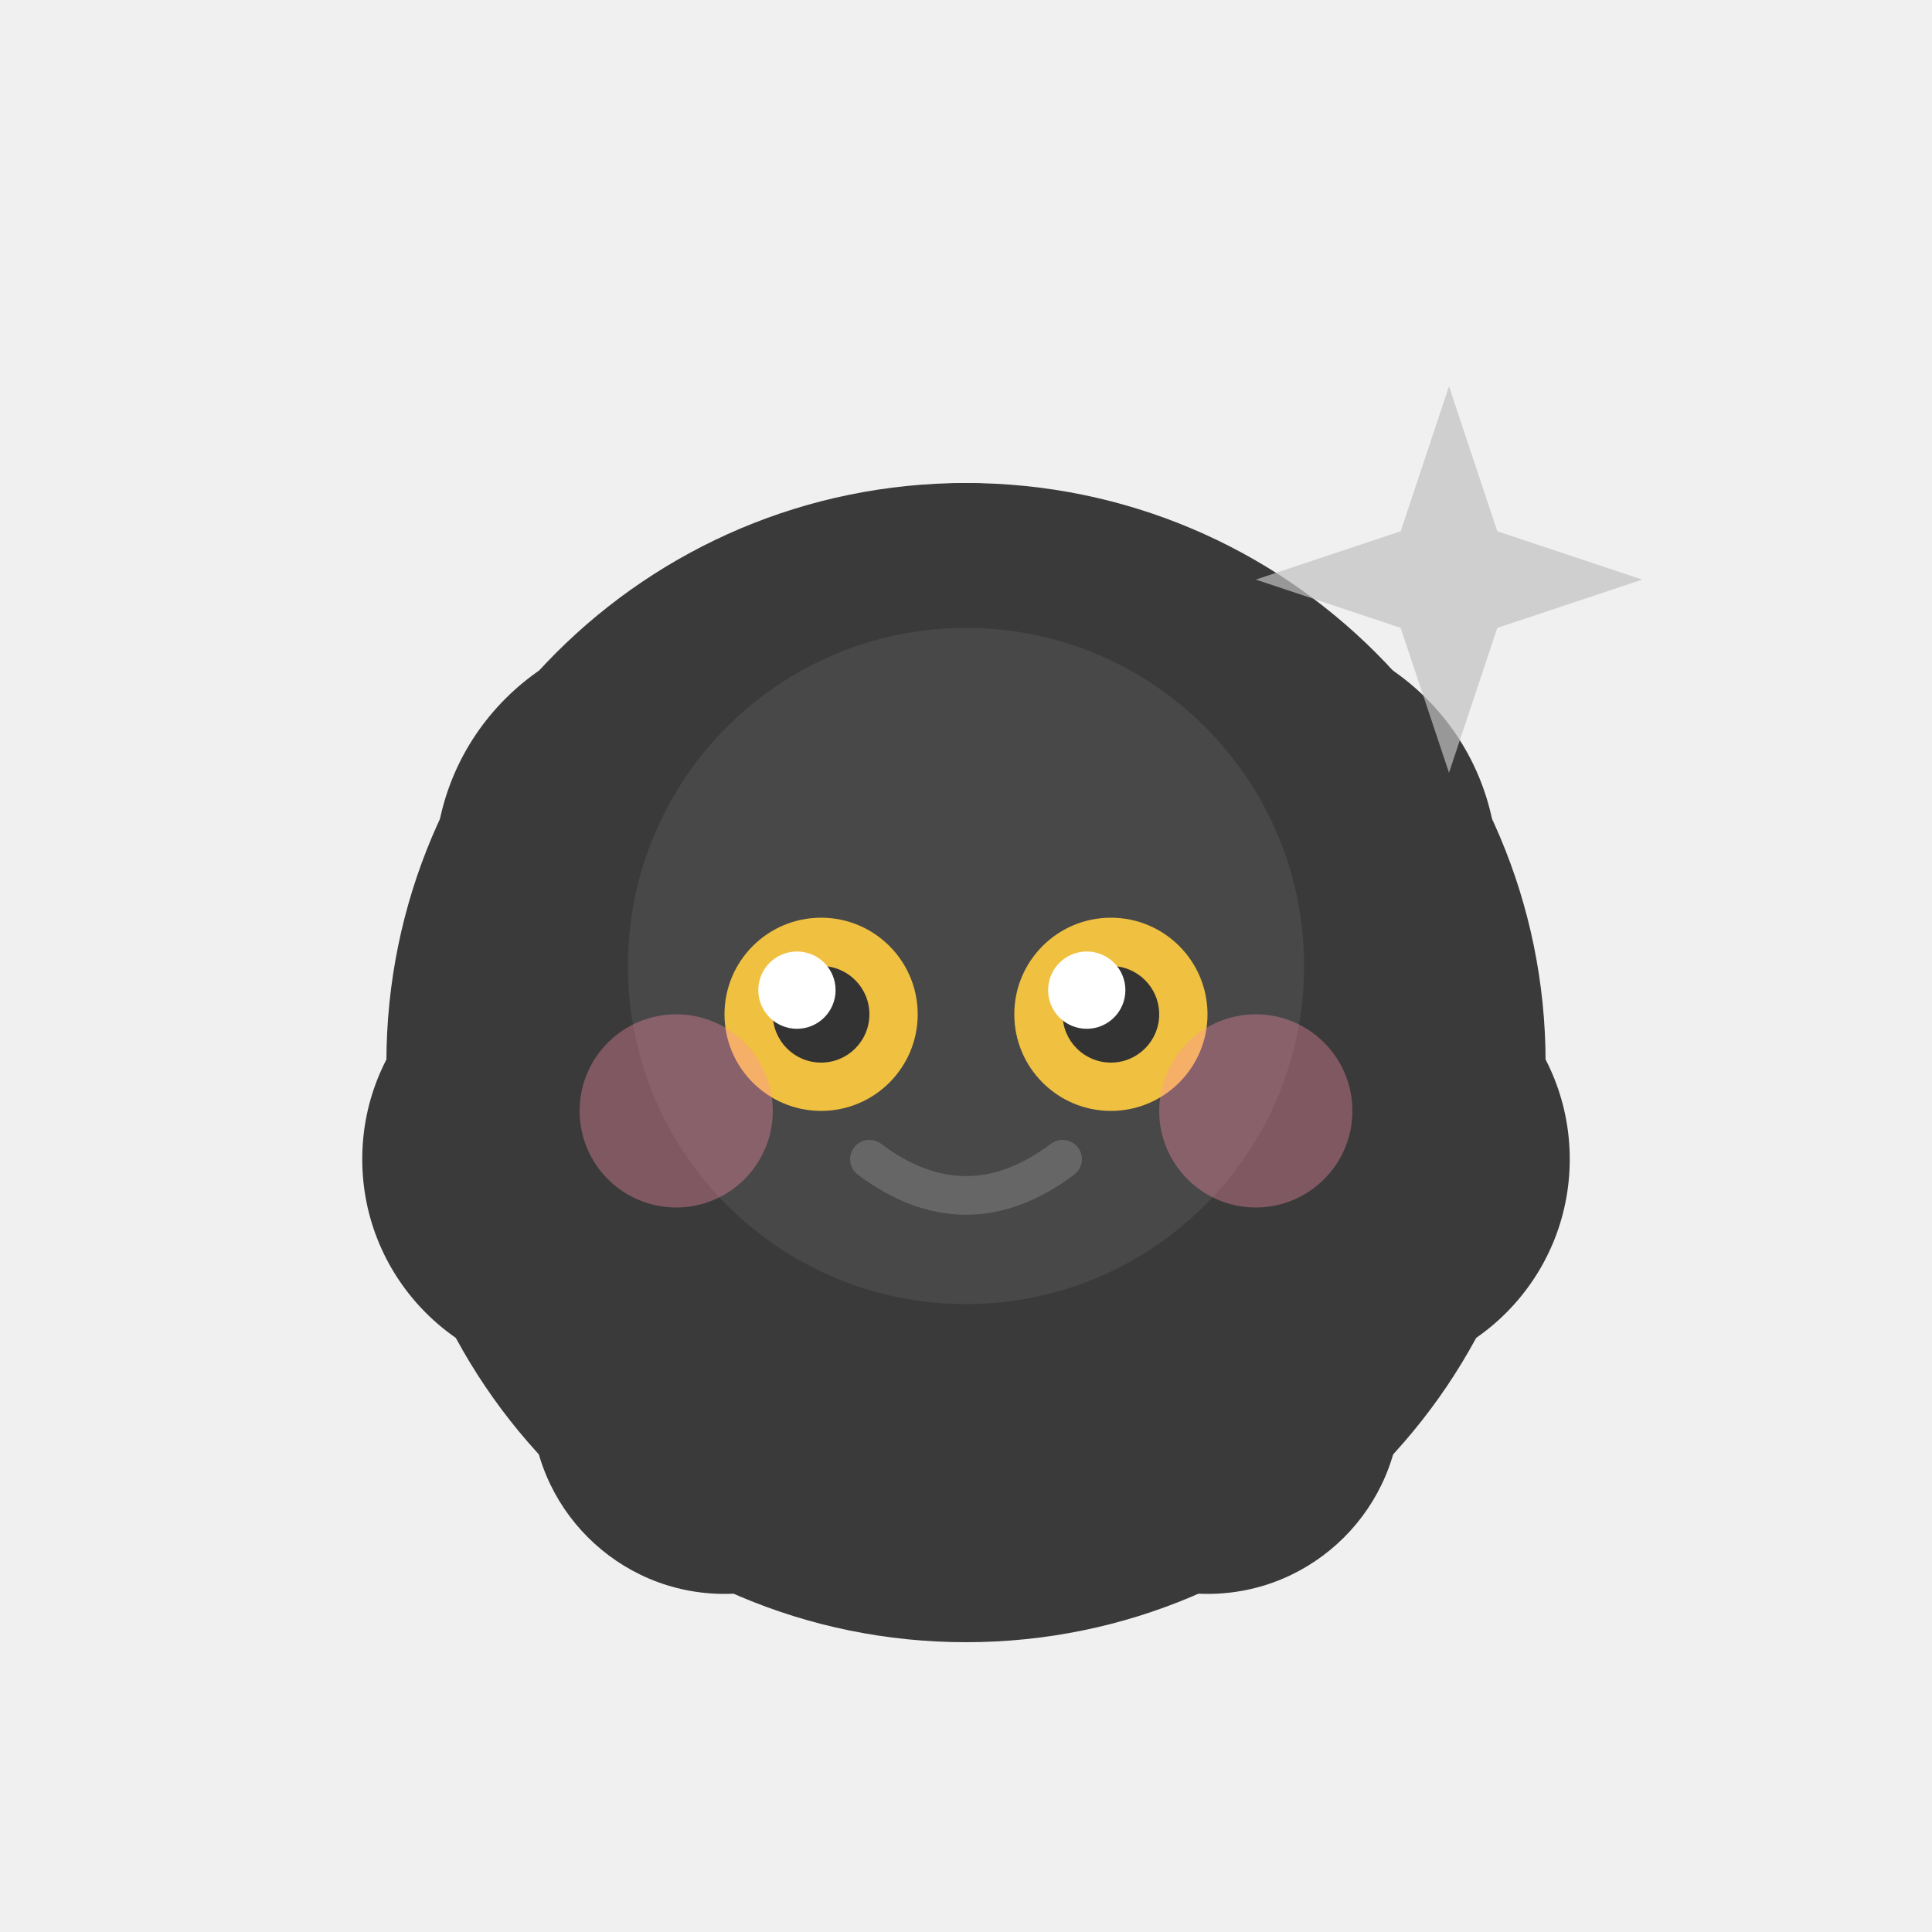
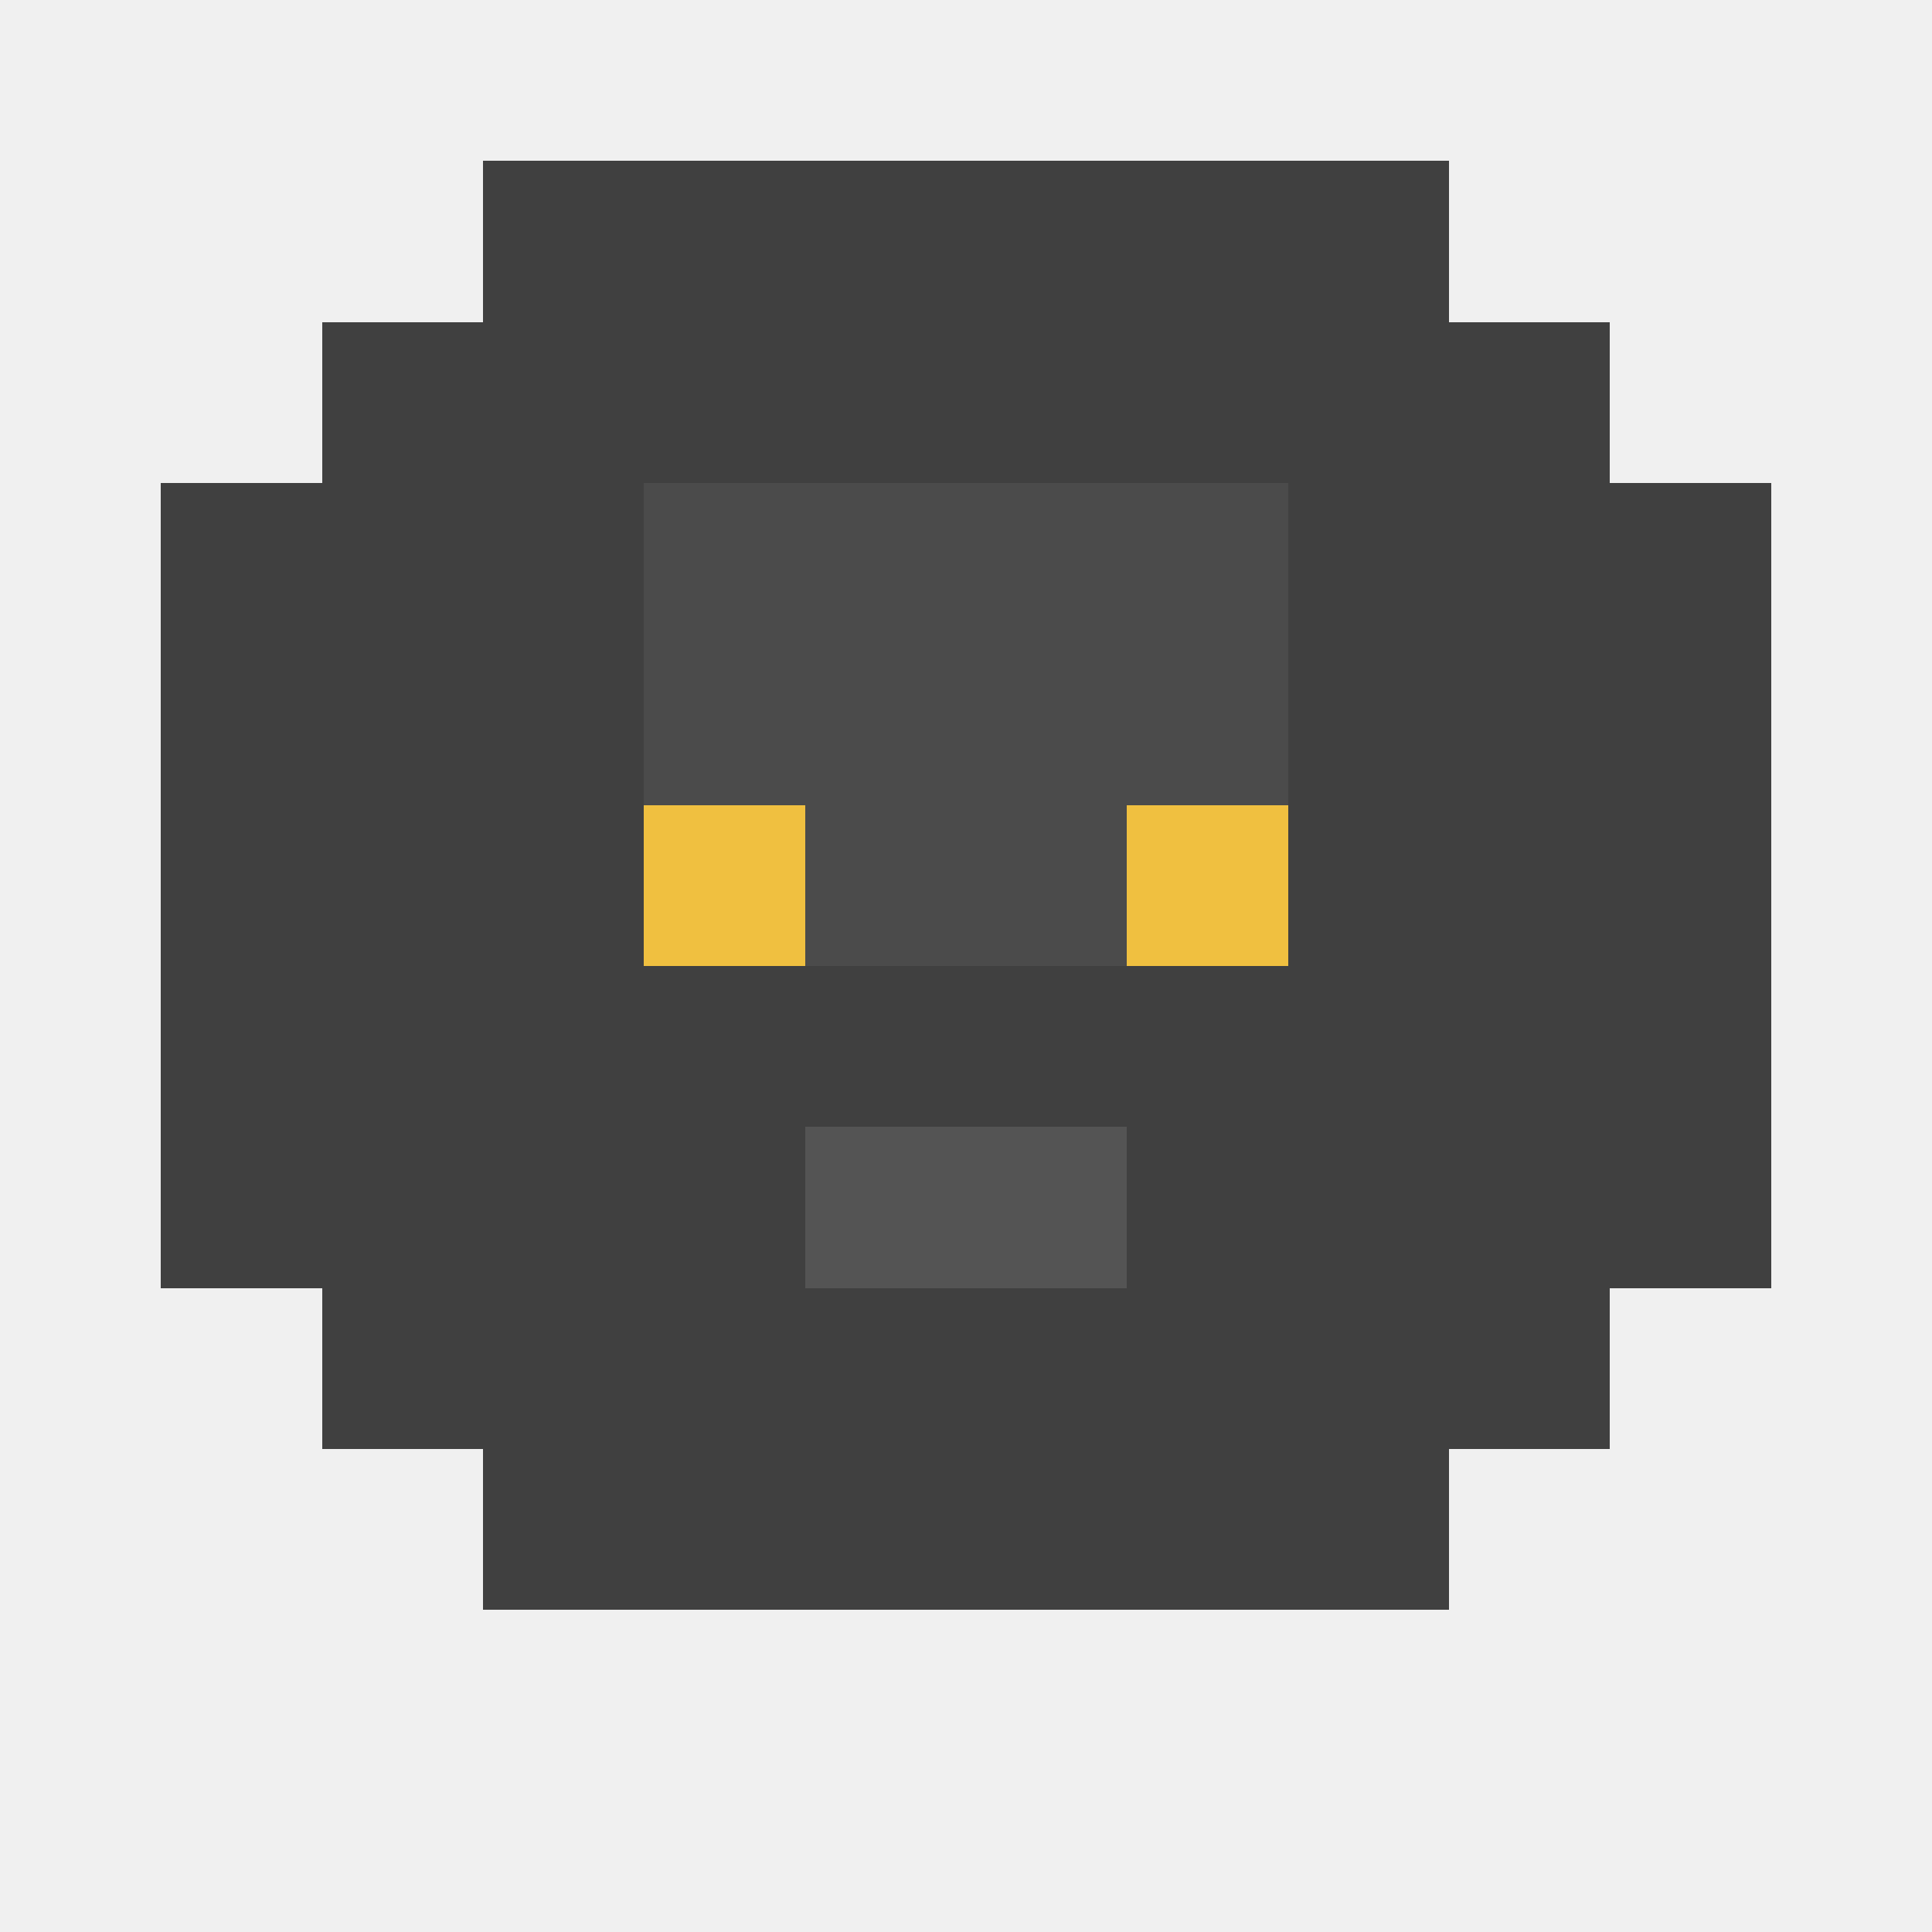
- <svg xmlns="http://www.w3.org/2000/svg" viewBox="0 0 40 40">
-   <circle cx="20" cy="22" r="12" fill="#3A3A3A" />
-   <circle cx="14" cy="18" r="5" fill="#3A3A3A" />
-   <circle cx="26" cy="18" r="5" fill="#3A3A3A" />
-   <circle cx="12" cy="24" r="4.5" fill="#3A3A3A" />
-   <circle cx="28" cy="24" r="4.5" fill="#3A3A3A" />
-   <circle cx="15" cy="29" r="4" fill="#3A3A3A" />
-   <circle cx="25" cy="29" r="4" fill="#3A3A3A" />
-   <circle cx="20" cy="14" r="4" fill="#3A3A3A" />
-   <circle cx="20" cy="20" r="7" fill="#555555" opacity="0.5" />
-   <circle cx="17" cy="21" r="2" fill="#F0C040" />
-   <circle cx="23" cy="21" r="2" fill="#F0C040" />
-   <circle cx="17" cy="21" r="1" fill="#333" />
-   <circle cx="23" cy="21" r="1" fill="#333" />
-   <circle cx="16.5" cy="20.5" r="0.8" fill="white" />
-   <circle cx="22.5" cy="20.5" r="0.8" fill="white" />
-   <path d="M18,24 Q20,25.5 22,24" fill="none" stroke="#666" stroke-width="0.8" stroke-linecap="round" />
-   <circle cx="14" cy="23" r="2" fill="#FF8FAB" opacity="0.35" />
-   <circle cx="26" cy="23" r="2" fill="#FF8FAB" opacity="0.35" />
-   <path d="M30,8 L31,11 L34,12 L31,13 L30,16 L29,13 L26,12 L29,11 Z" fill="#C0C0C0" opacity="0.7" />
+ <svg xmlns="http://www.w3.org/2000/svg" viewBox="0 0 12 12" shape-rendering="crispEdges">
+   <rect x="3" y="1" width="6" height="1" fill="#404040" />
+   <rect x="2" y="2" width="8" height="1" fill="#404040" />
+   <rect x="1" y="3" width="10" height="5" fill="#404040" />
+   <rect x="2" y="8" width="8" height="1" fill="#404040" />
+   <rect x="3" y="9" width="6" height="1" fill="#404040" />
+   <rect x="4" y="3" width="4" height="3" fill="#555555" opacity="0.5" />
+   <rect x="4" y="5" width="1" height="1" fill="#F0C040" />
+   <rect x="7" y="5" width="1" height="1" fill="#F0C040" />
+   <rect x="5" y="7" width="2" height="1" fill="#606060" opacity="0.6" />
</svg>
